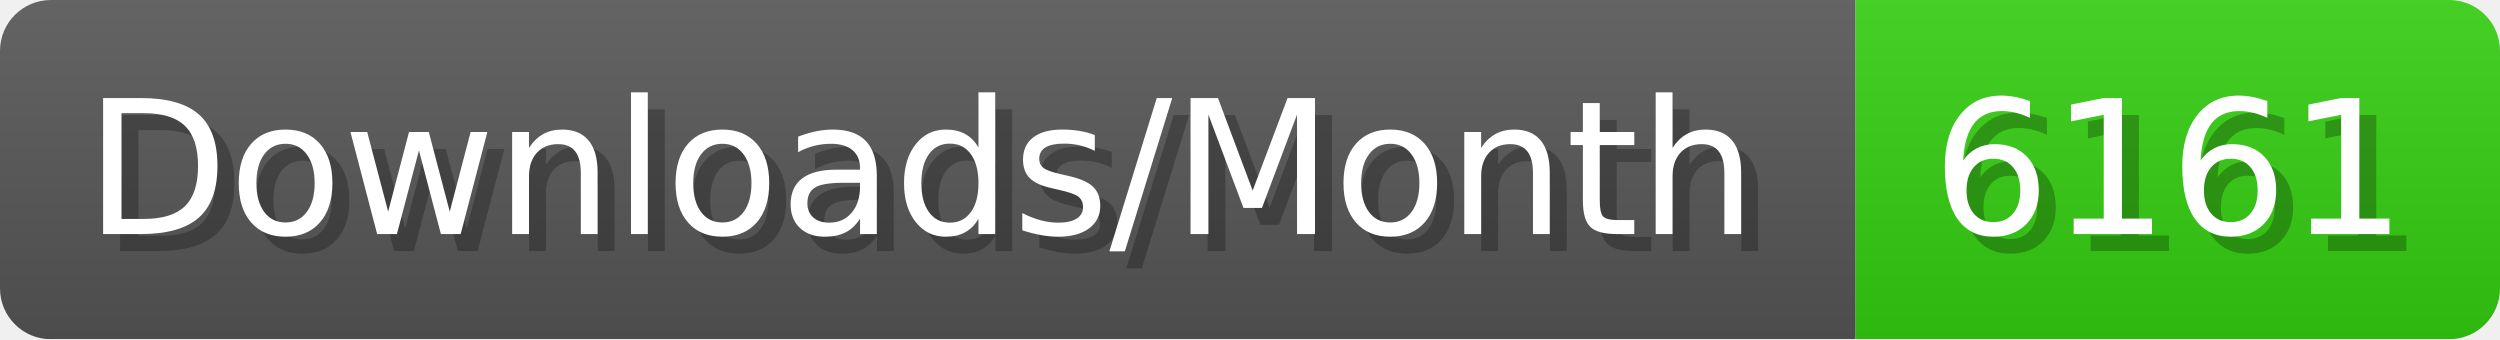
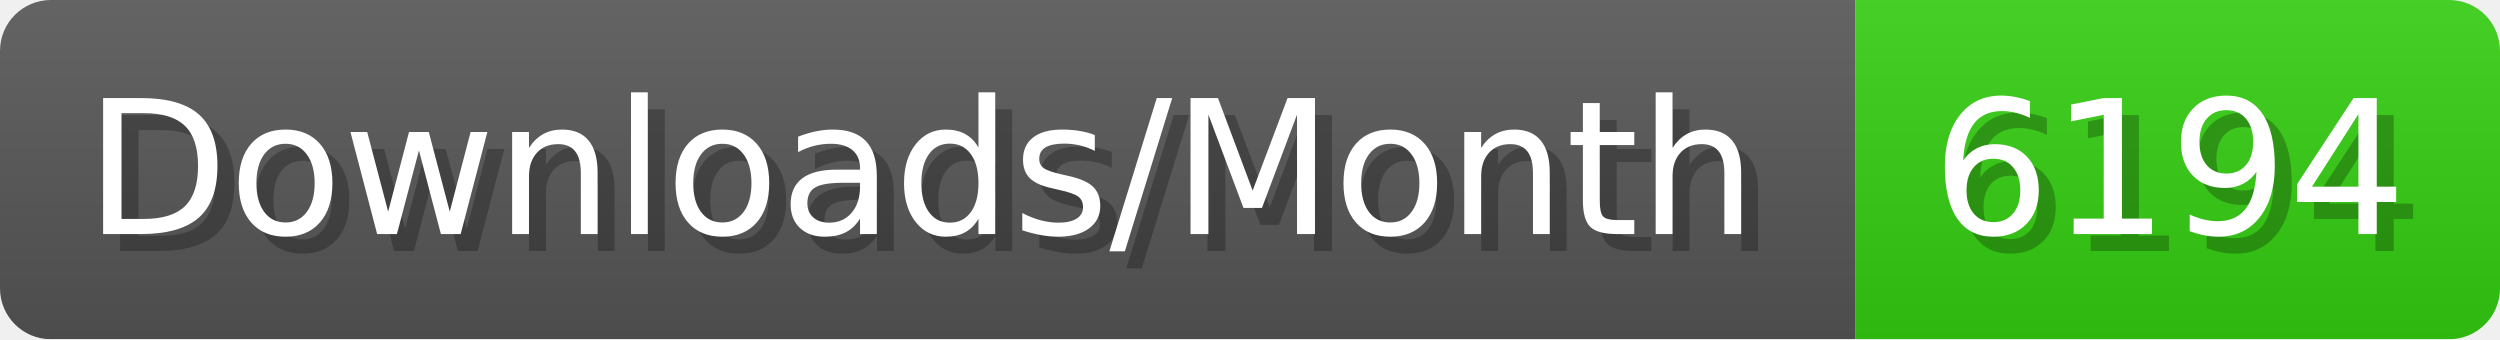
- <svg xmlns="http://www.w3.org/2000/svg" width="147.4" height="20" viewBox="0 0 1474 200" role="img" aria-label="Downloads/Month: 6161">
+ <svg xmlns="http://www.w3.org/2000/svg" width="147.4" height="20" viewBox="0 0 1474 200" role="img" aria-label="Downloads/Month: 6194">
  <linearGradient id="YlXUI" x2="0" y2="100%">
    <stop offset="0" stop-opacity=".1" stop-color="#EEE" />
    <stop offset="1" stop-opacity=".1" />
  </linearGradient>
  <mask id="JHhop">
    <rect width="1474" height="200" rx="30" fill="#FFF" />
  </mask>
  <g mask="url(#JHhop)">
    <rect width="1094" height="200" fill="#555" />
    <rect width="380" height="200" fill="#3C1" x="1094" />
    <rect width="1474" height="200" fill="url(#YlXUI)" />
  </g>
  <g aria-hidden="true" fill="#fff" text-anchor="start" font-family="Verdana,DejaVu Sans,sans-serif" font-size="110">
    <text x="60" y="148" textLength="994" fill="#000" opacity="0.25">Downloads/Month</text>
    <text x="50" y="138" textLength="994">Downloads/Month</text>
-     <text x="1149" y="148" textLength="280" fill="#000" opacity="0.25">6161</text>
-     <text x="1139" y="138" textLength="280">6161</text>
+     <text x="1149" y="148" textLength="280" fill="#000" opacity="0.25">6194</text>
+     <text x="1139" y="138" textLength="280">6194</text>
  </g>
</svg>
